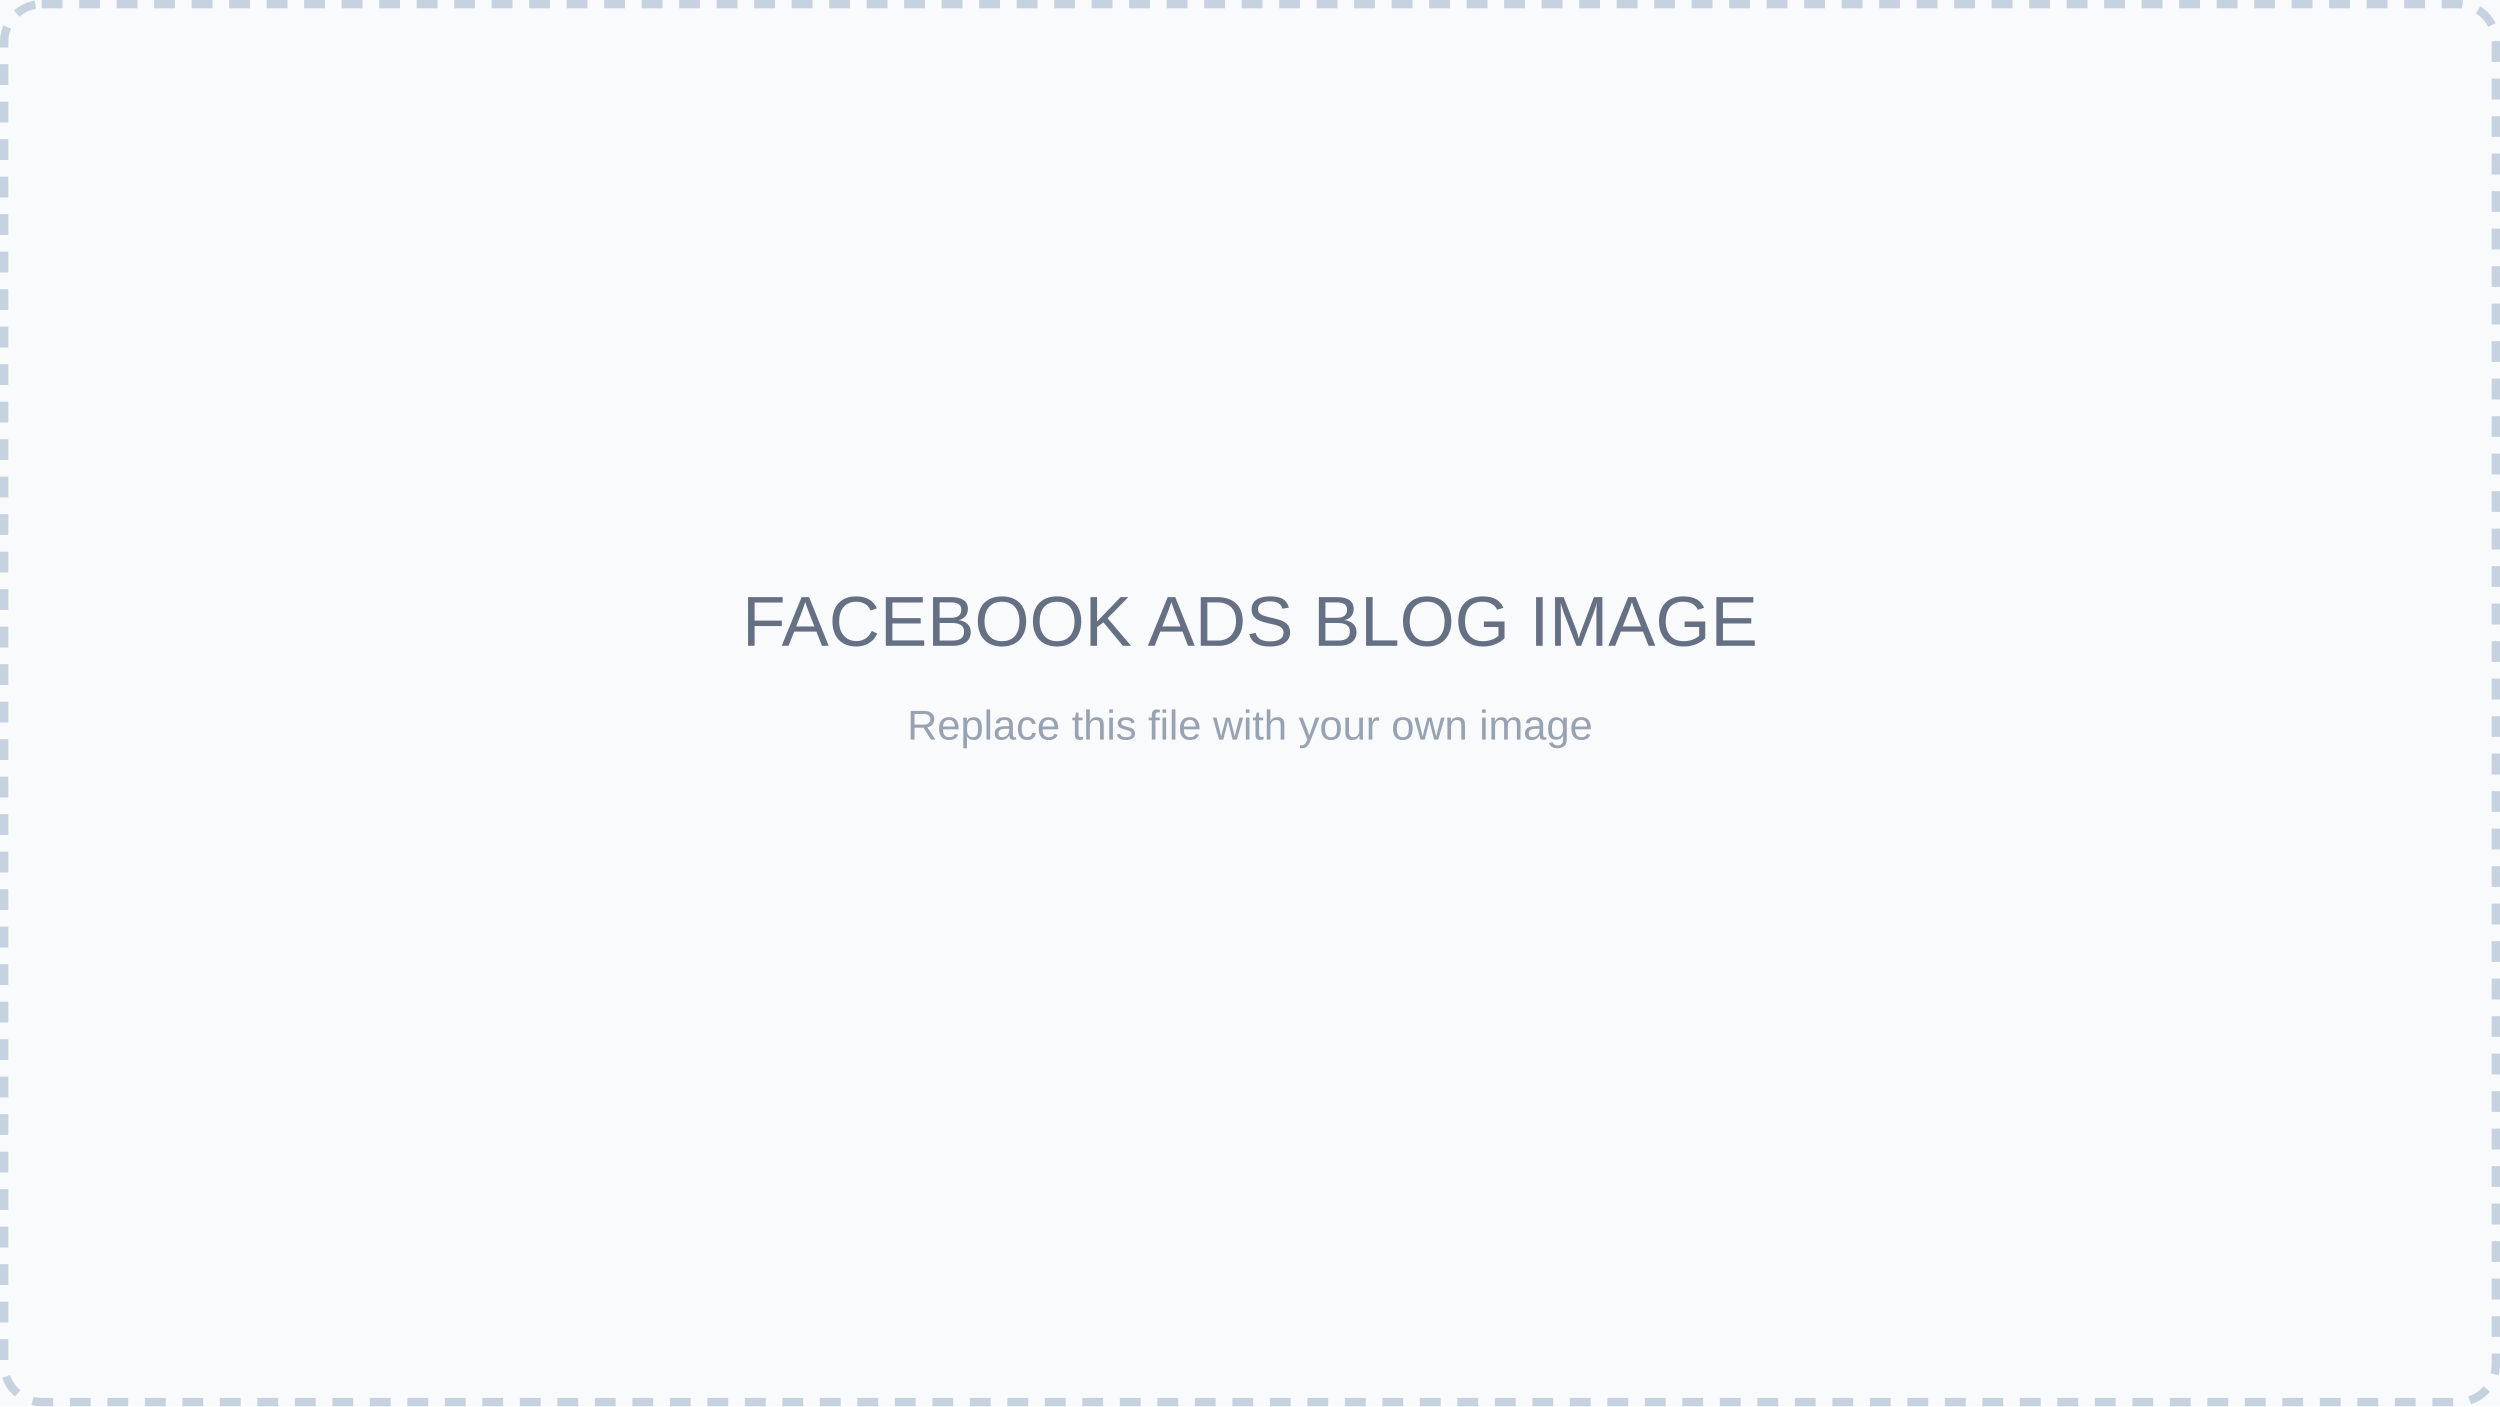
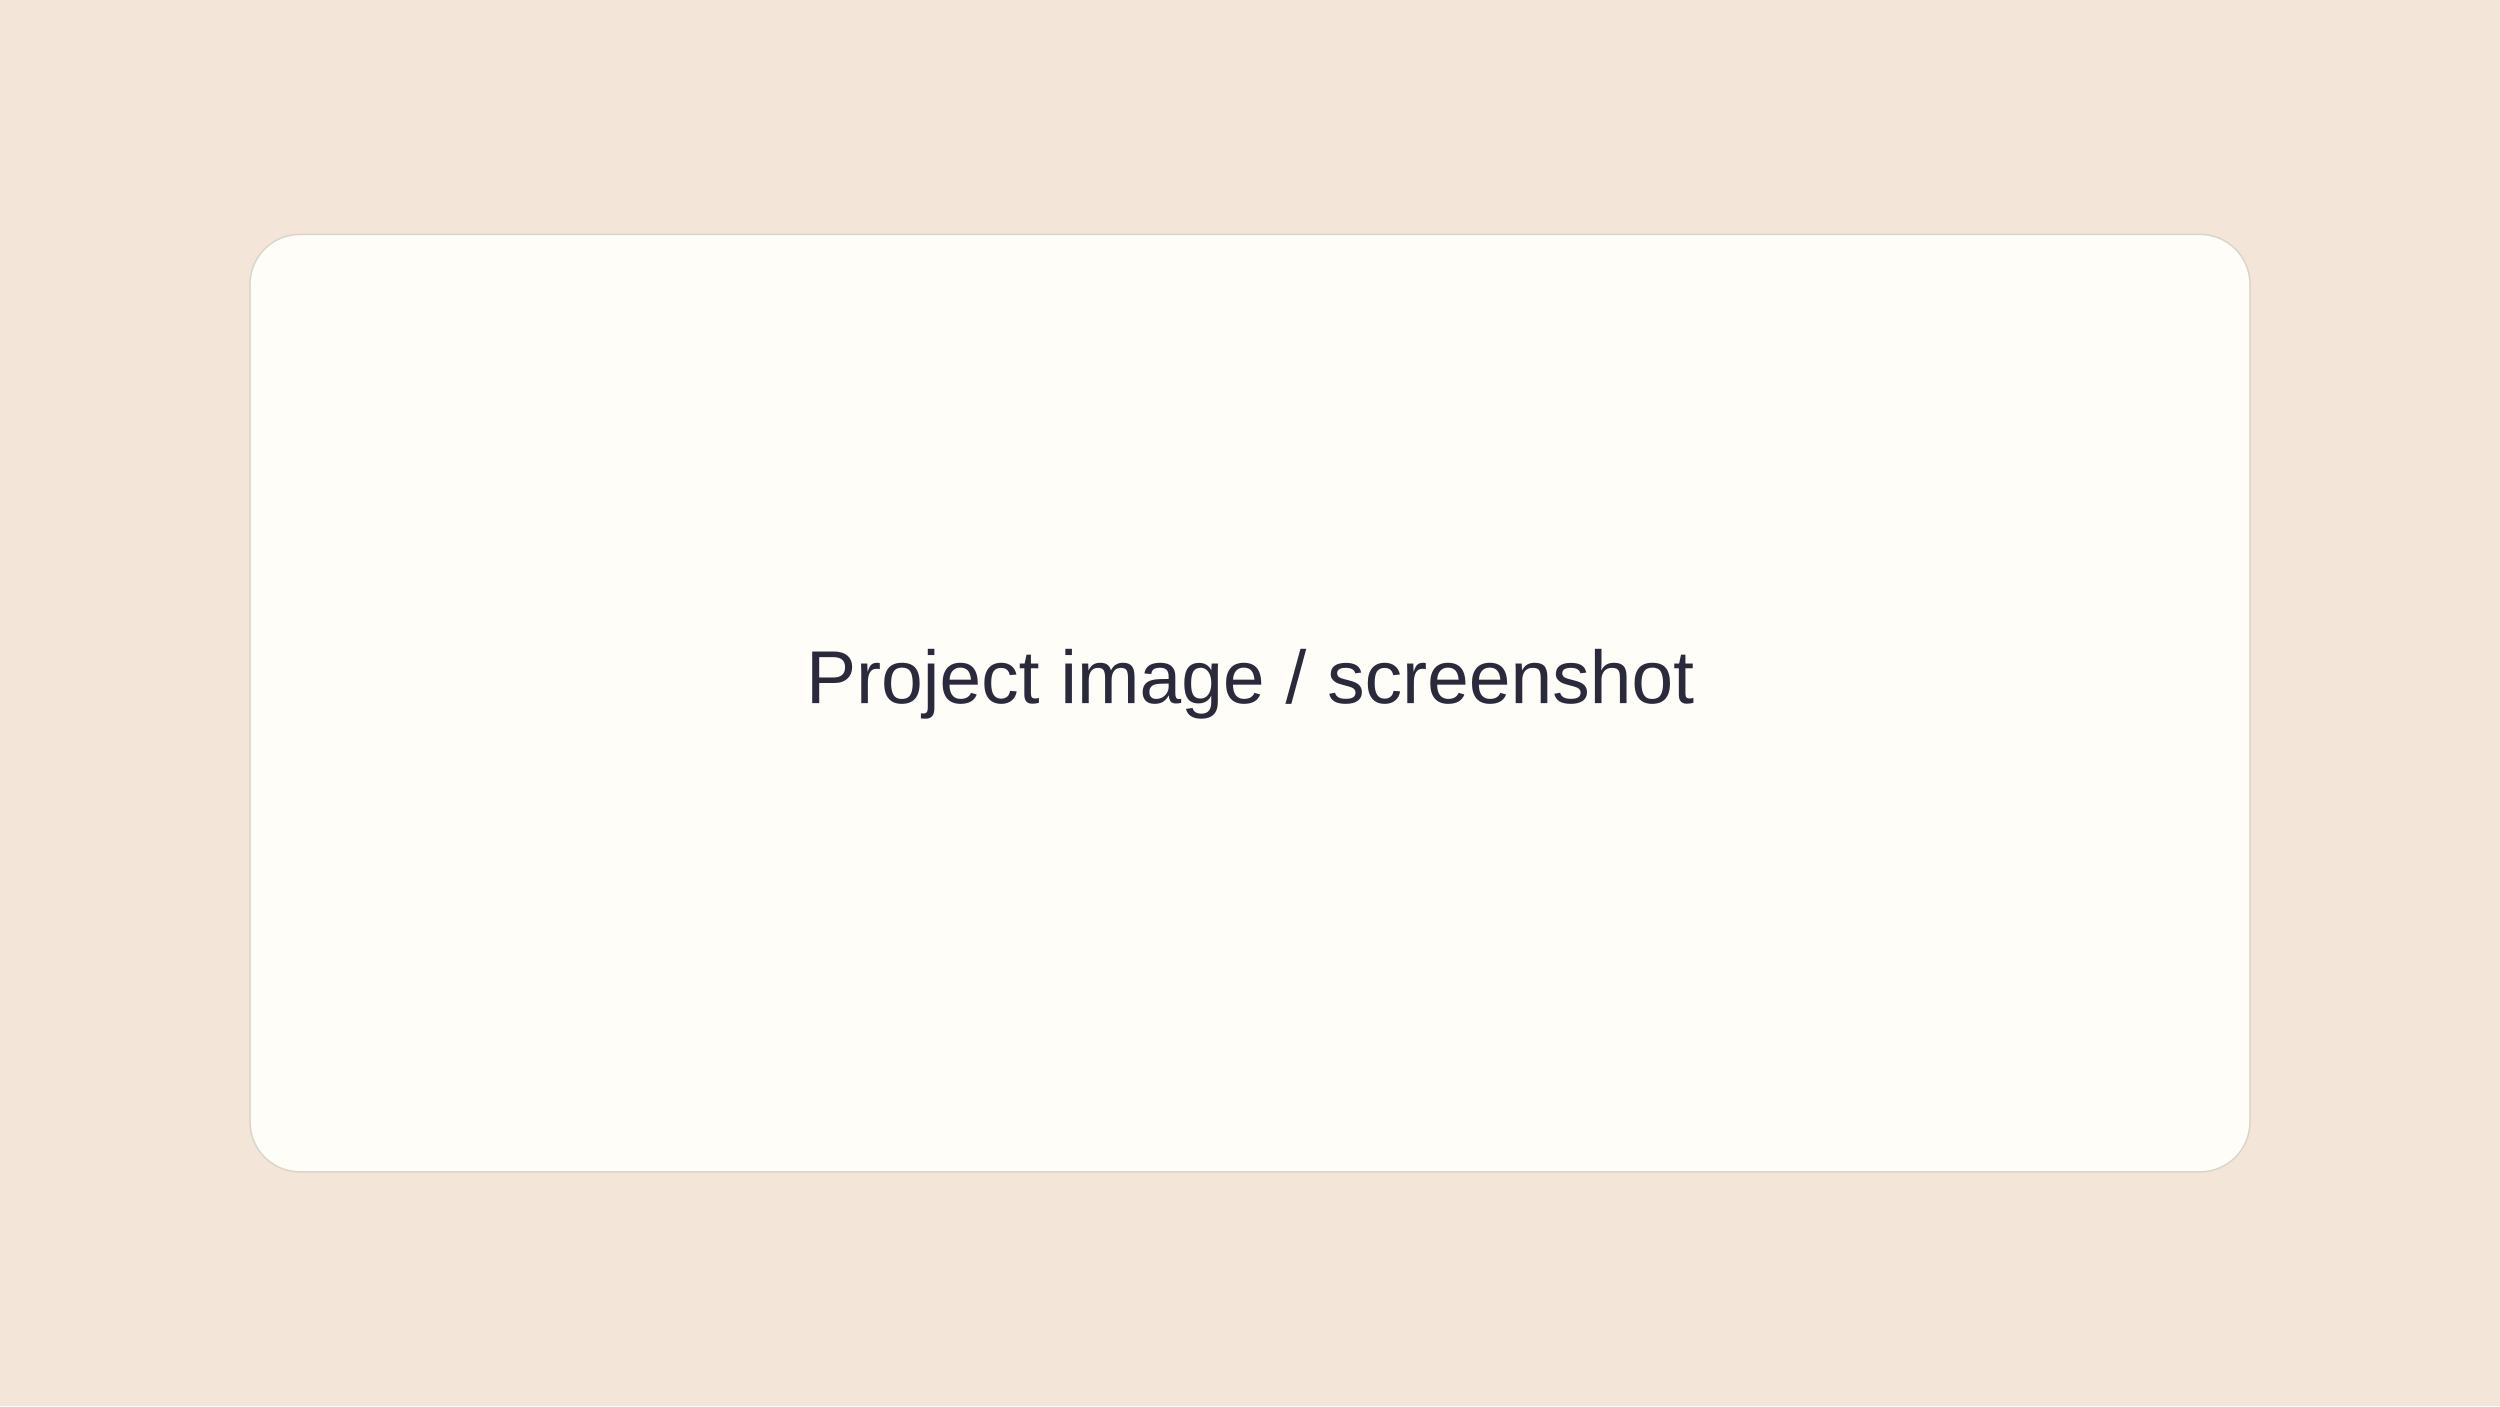
- <svg xmlns="http://www.w3.org/2000/svg" width="1200" height="675" viewBox="0 0 1200 675">
-   <rect width="1200" height="675" fill="#f8fafc" />
-   <rect x="2" y="2" width="1196" height="671" rx="18" fill="none" stroke="#c7d2e1" stroke-dasharray="10 8" stroke-width="4" />
-   <text x="600" y="310" text-anchor="middle" font-family="Arial,sans-serif" font-size="34" fill="#667085">FACEBOOK ADS BLOG IMAGE</text>
-   <text x="600" y="355" text-anchor="middle" font-family="Arial,sans-serif" font-size="20" fill="#98a2b3">Replace this file with your own image</text>
+ <svg xmlns="http://www.w3.org/2000/svg" viewBox="0 0 1600 900">
+   <rect width="1600" height="900" fill="#f3e6d8" />
+   <rect x="160" y="150" width="1280" height="600" rx="32" fill="#fffdf8" stroke="#d8d4c9" />
+   <text x="800" y="450" text-anchor="middle" font-family="Arial, sans-serif" font-size="48" fill="#2b2a3d">Project image / screenshot</text>
</svg>
